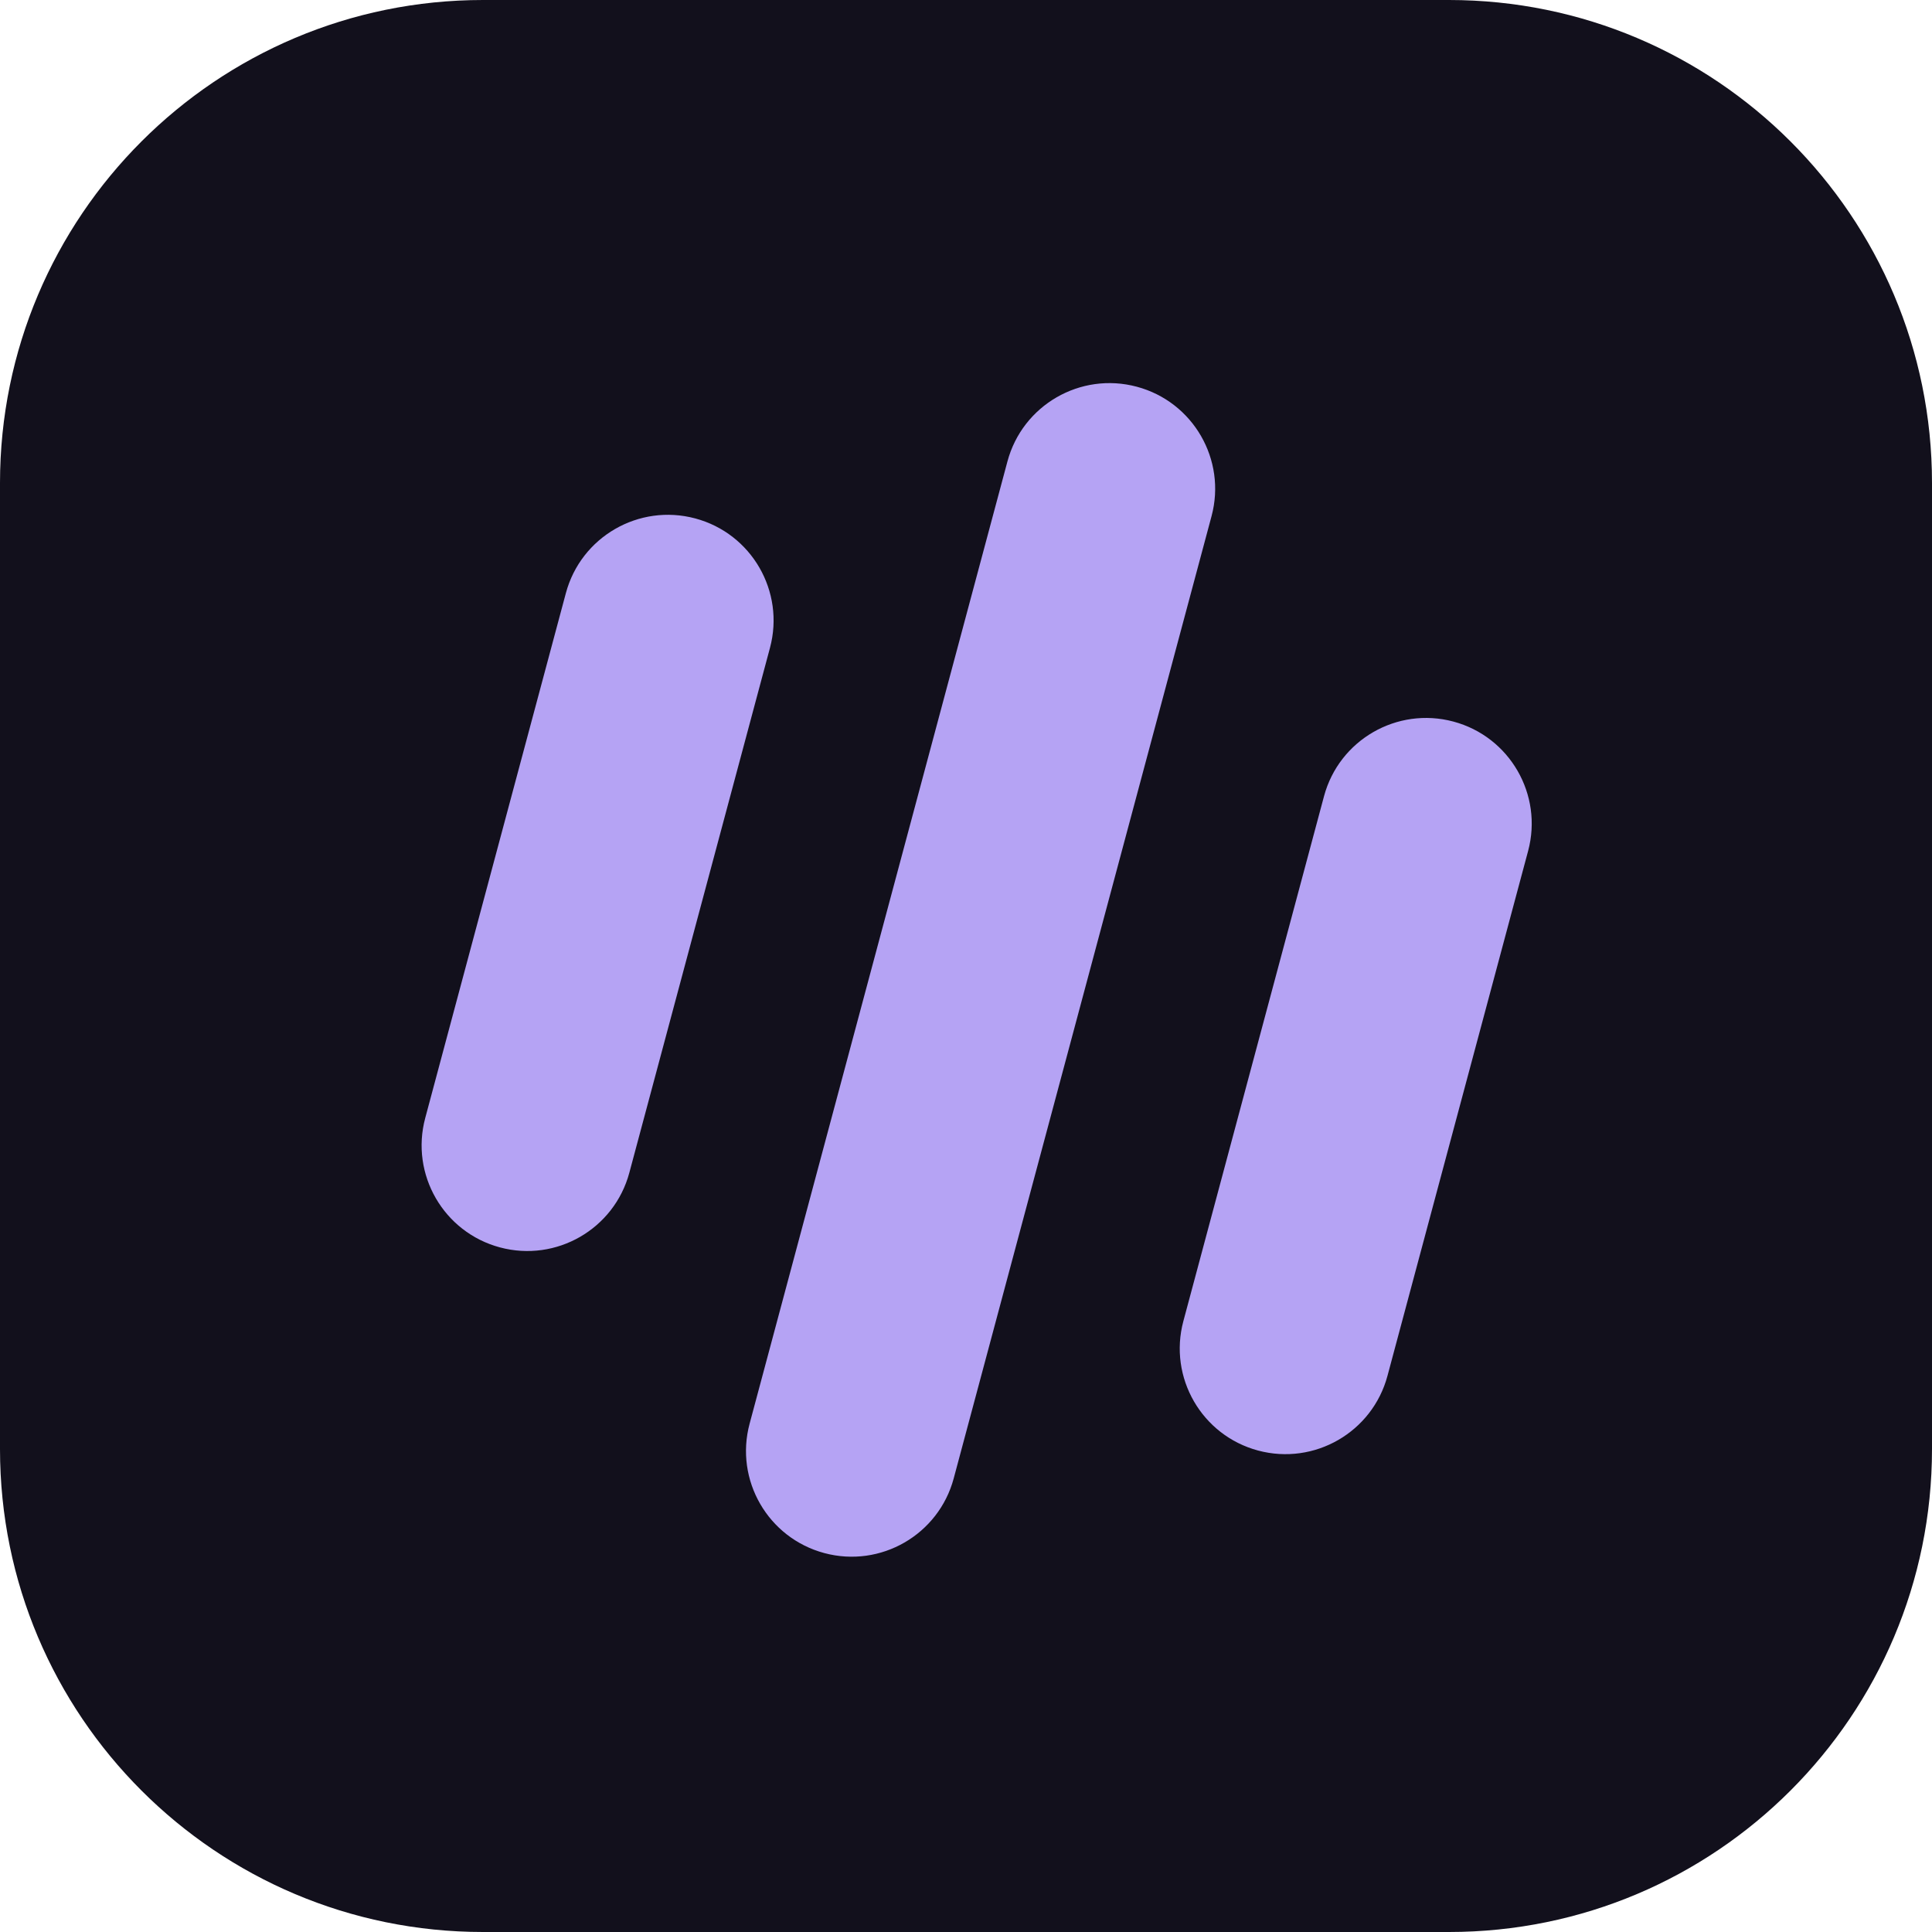
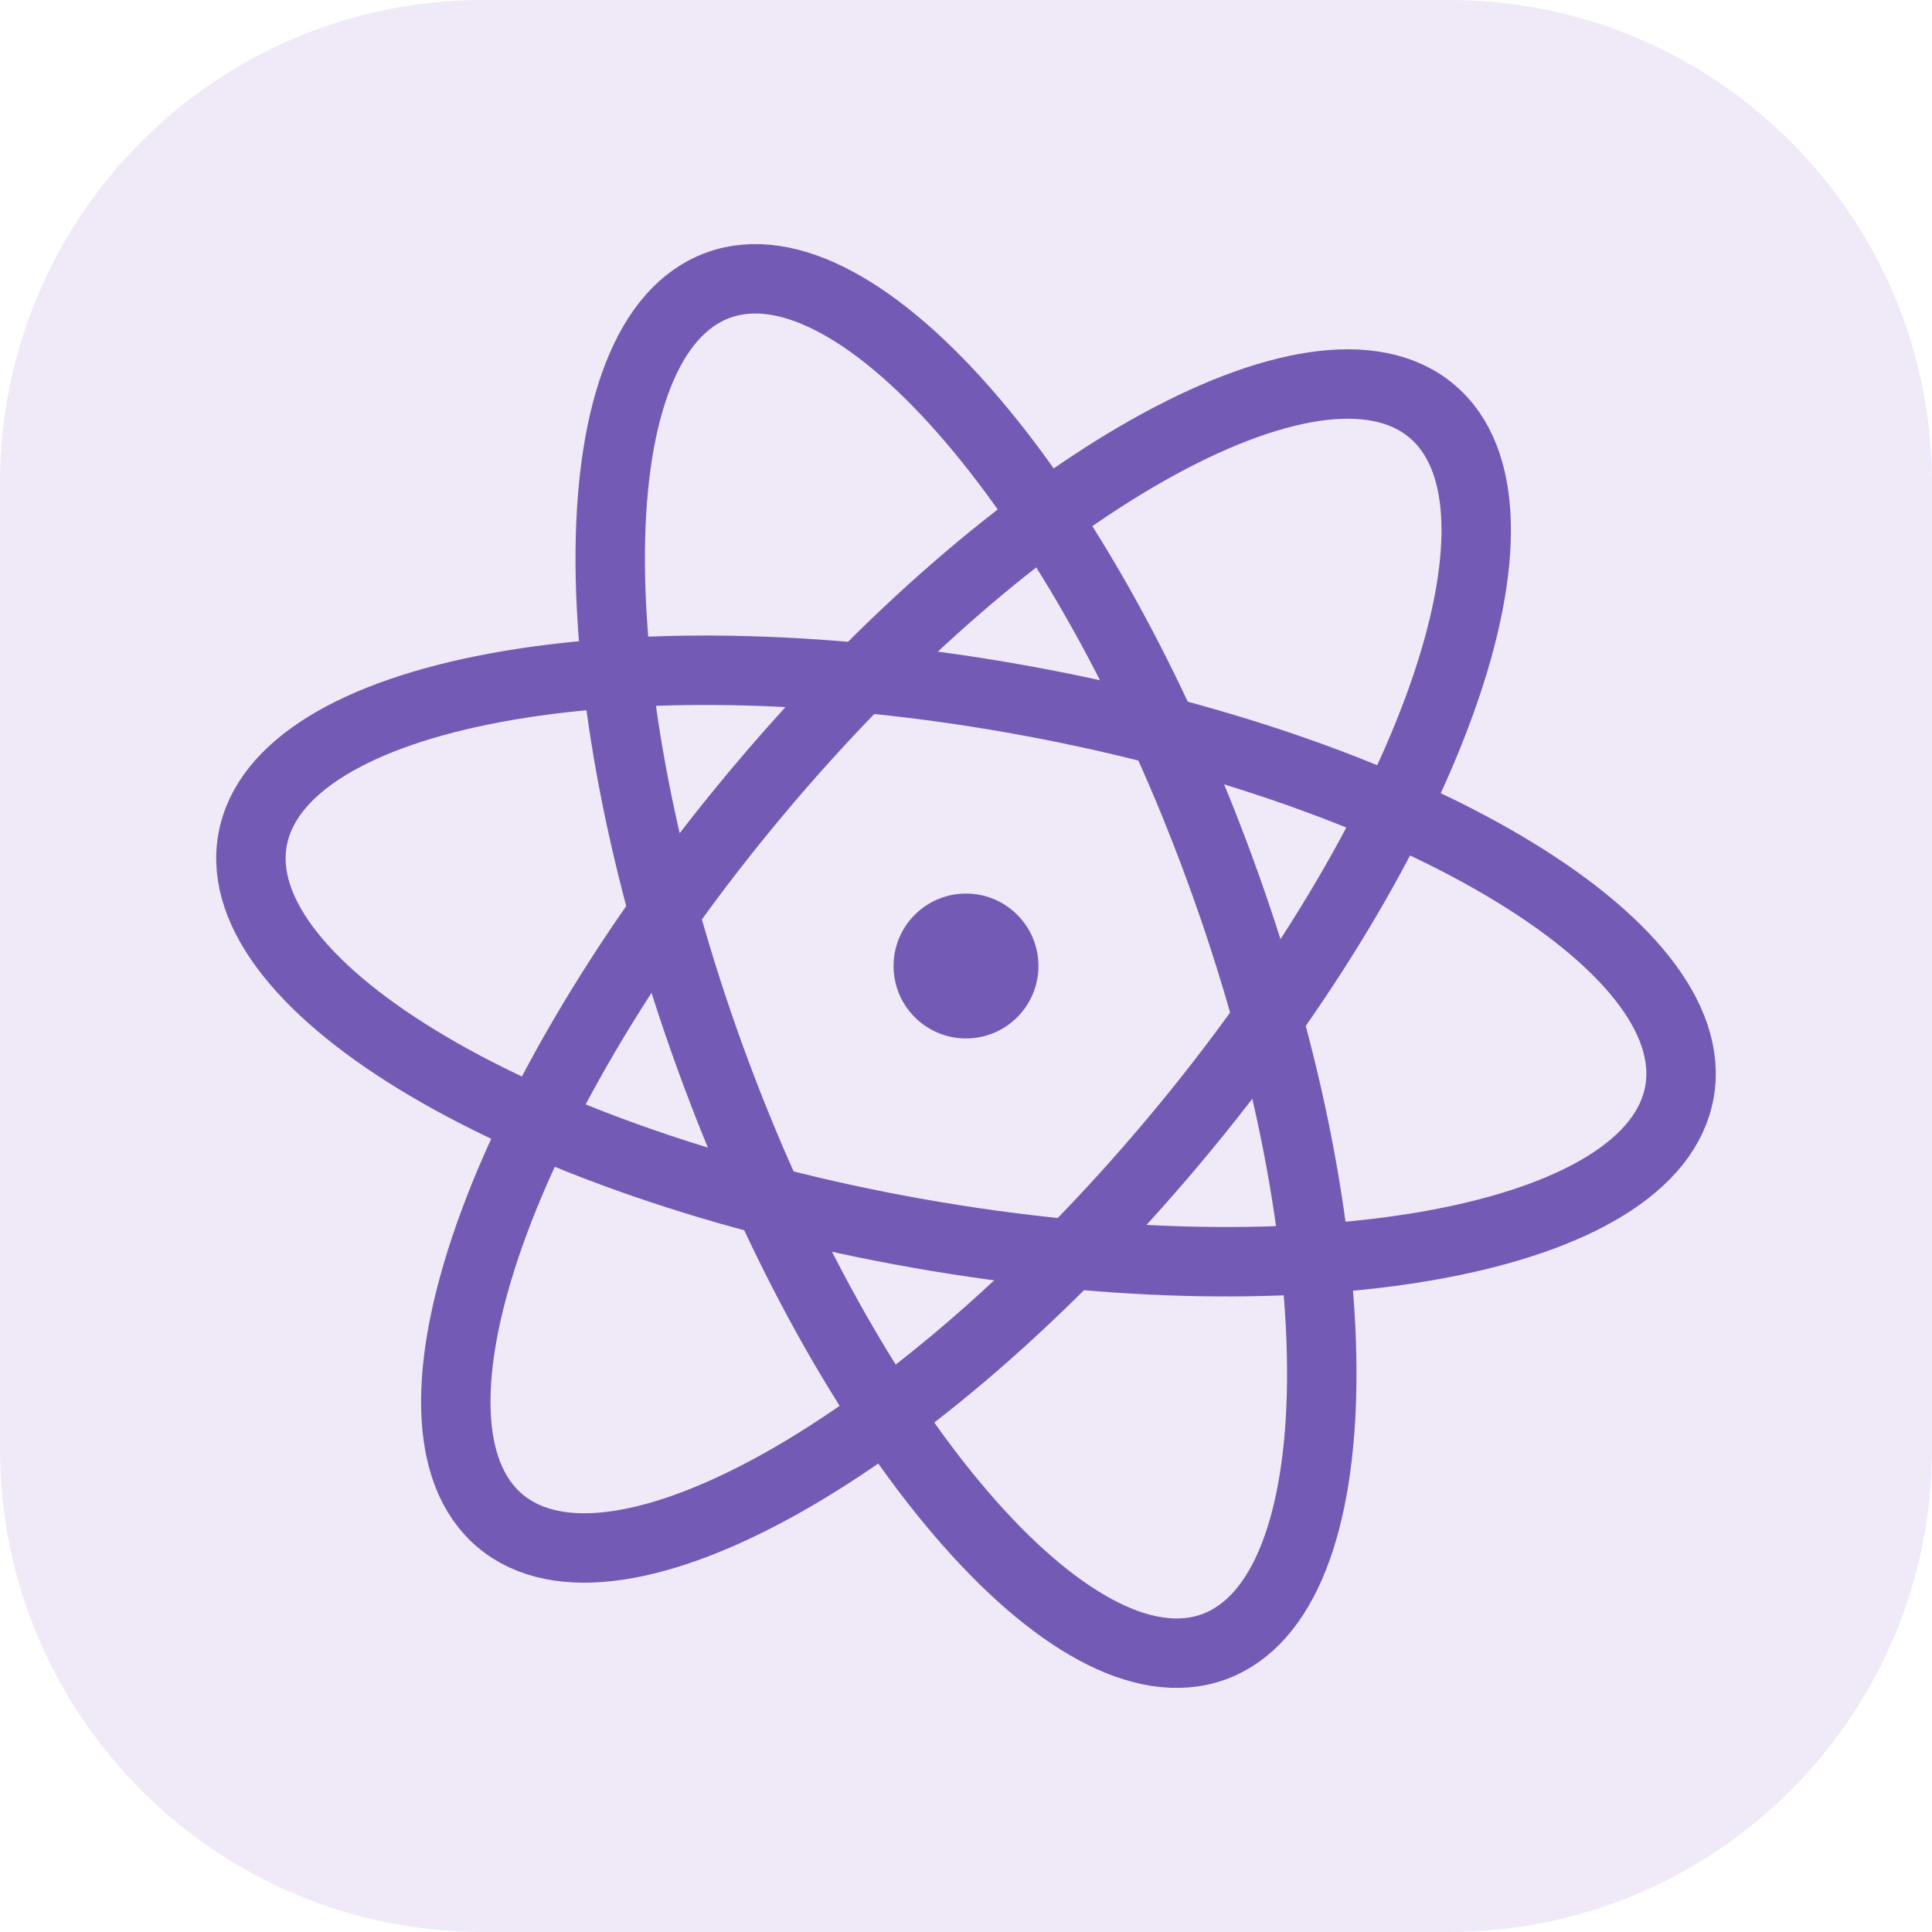
<svg xmlns="http://www.w3.org/2000/svg" viewBox="0 0 64 64">
-   <rect width="64" height="64" rx="16" fill="#12101c" />
-   <g transform="rotate(15 32 32)" fill="#b5a3f4">
-     <rect x="16" y="20" width="7" height="25" rx="3.5" />
-     <rect x="29" y="12" width="7" height="40" rx="3.5" />
-     <rect x="42" y="20" width="7" height="25" rx="3.5" />
+   <rect width="64" height="64" rx="16" fill="#f0eaf8" />
+   <g fill="none" stroke="#735bb5" stroke-width="2.3">
+     <ellipse cx="32" cy="32" rx="24" ry="9" transform="rotate(-50 32 32)" />
+     <ellipse cx="32" cy="32" rx="24" ry="9" transform="rotate(10 32 32)" />
+     <ellipse cx="32" cy="32" rx="24" ry="9" transform="rotate(70 32 32)" />
  </g>
+   <circle cx="32" cy="32" r="2.4" fill="#735bb5" />
</svg>
